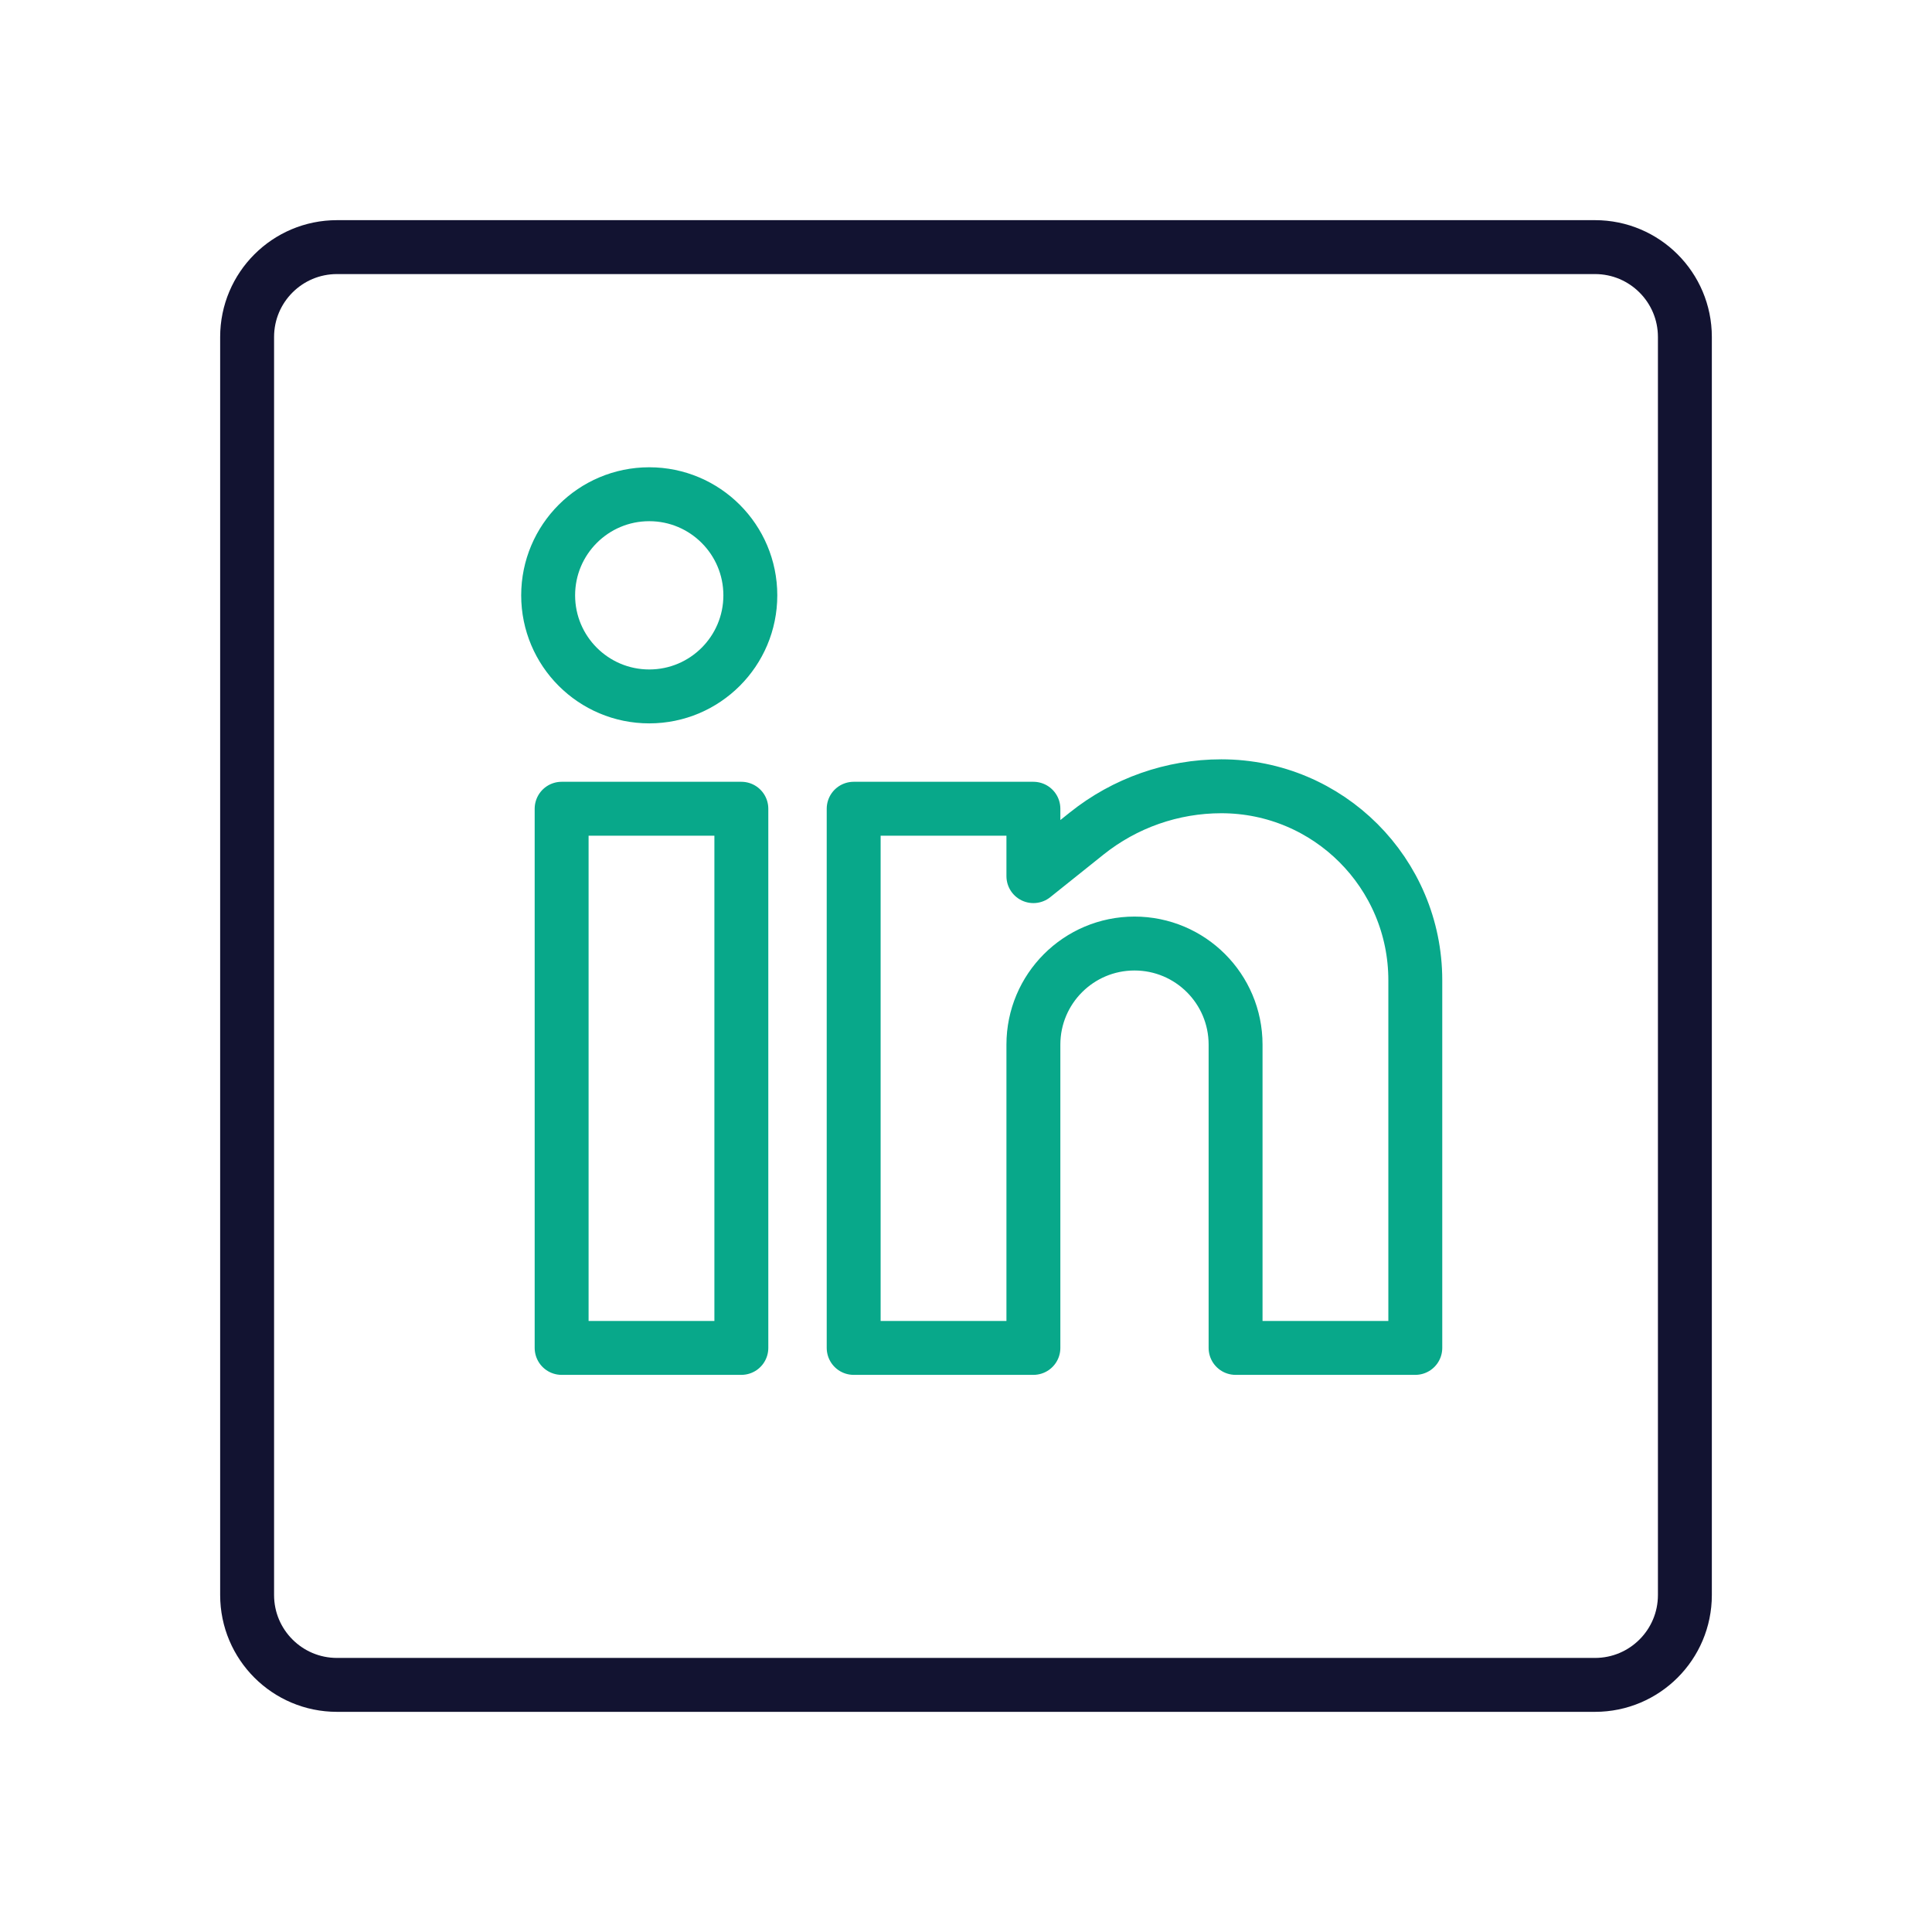
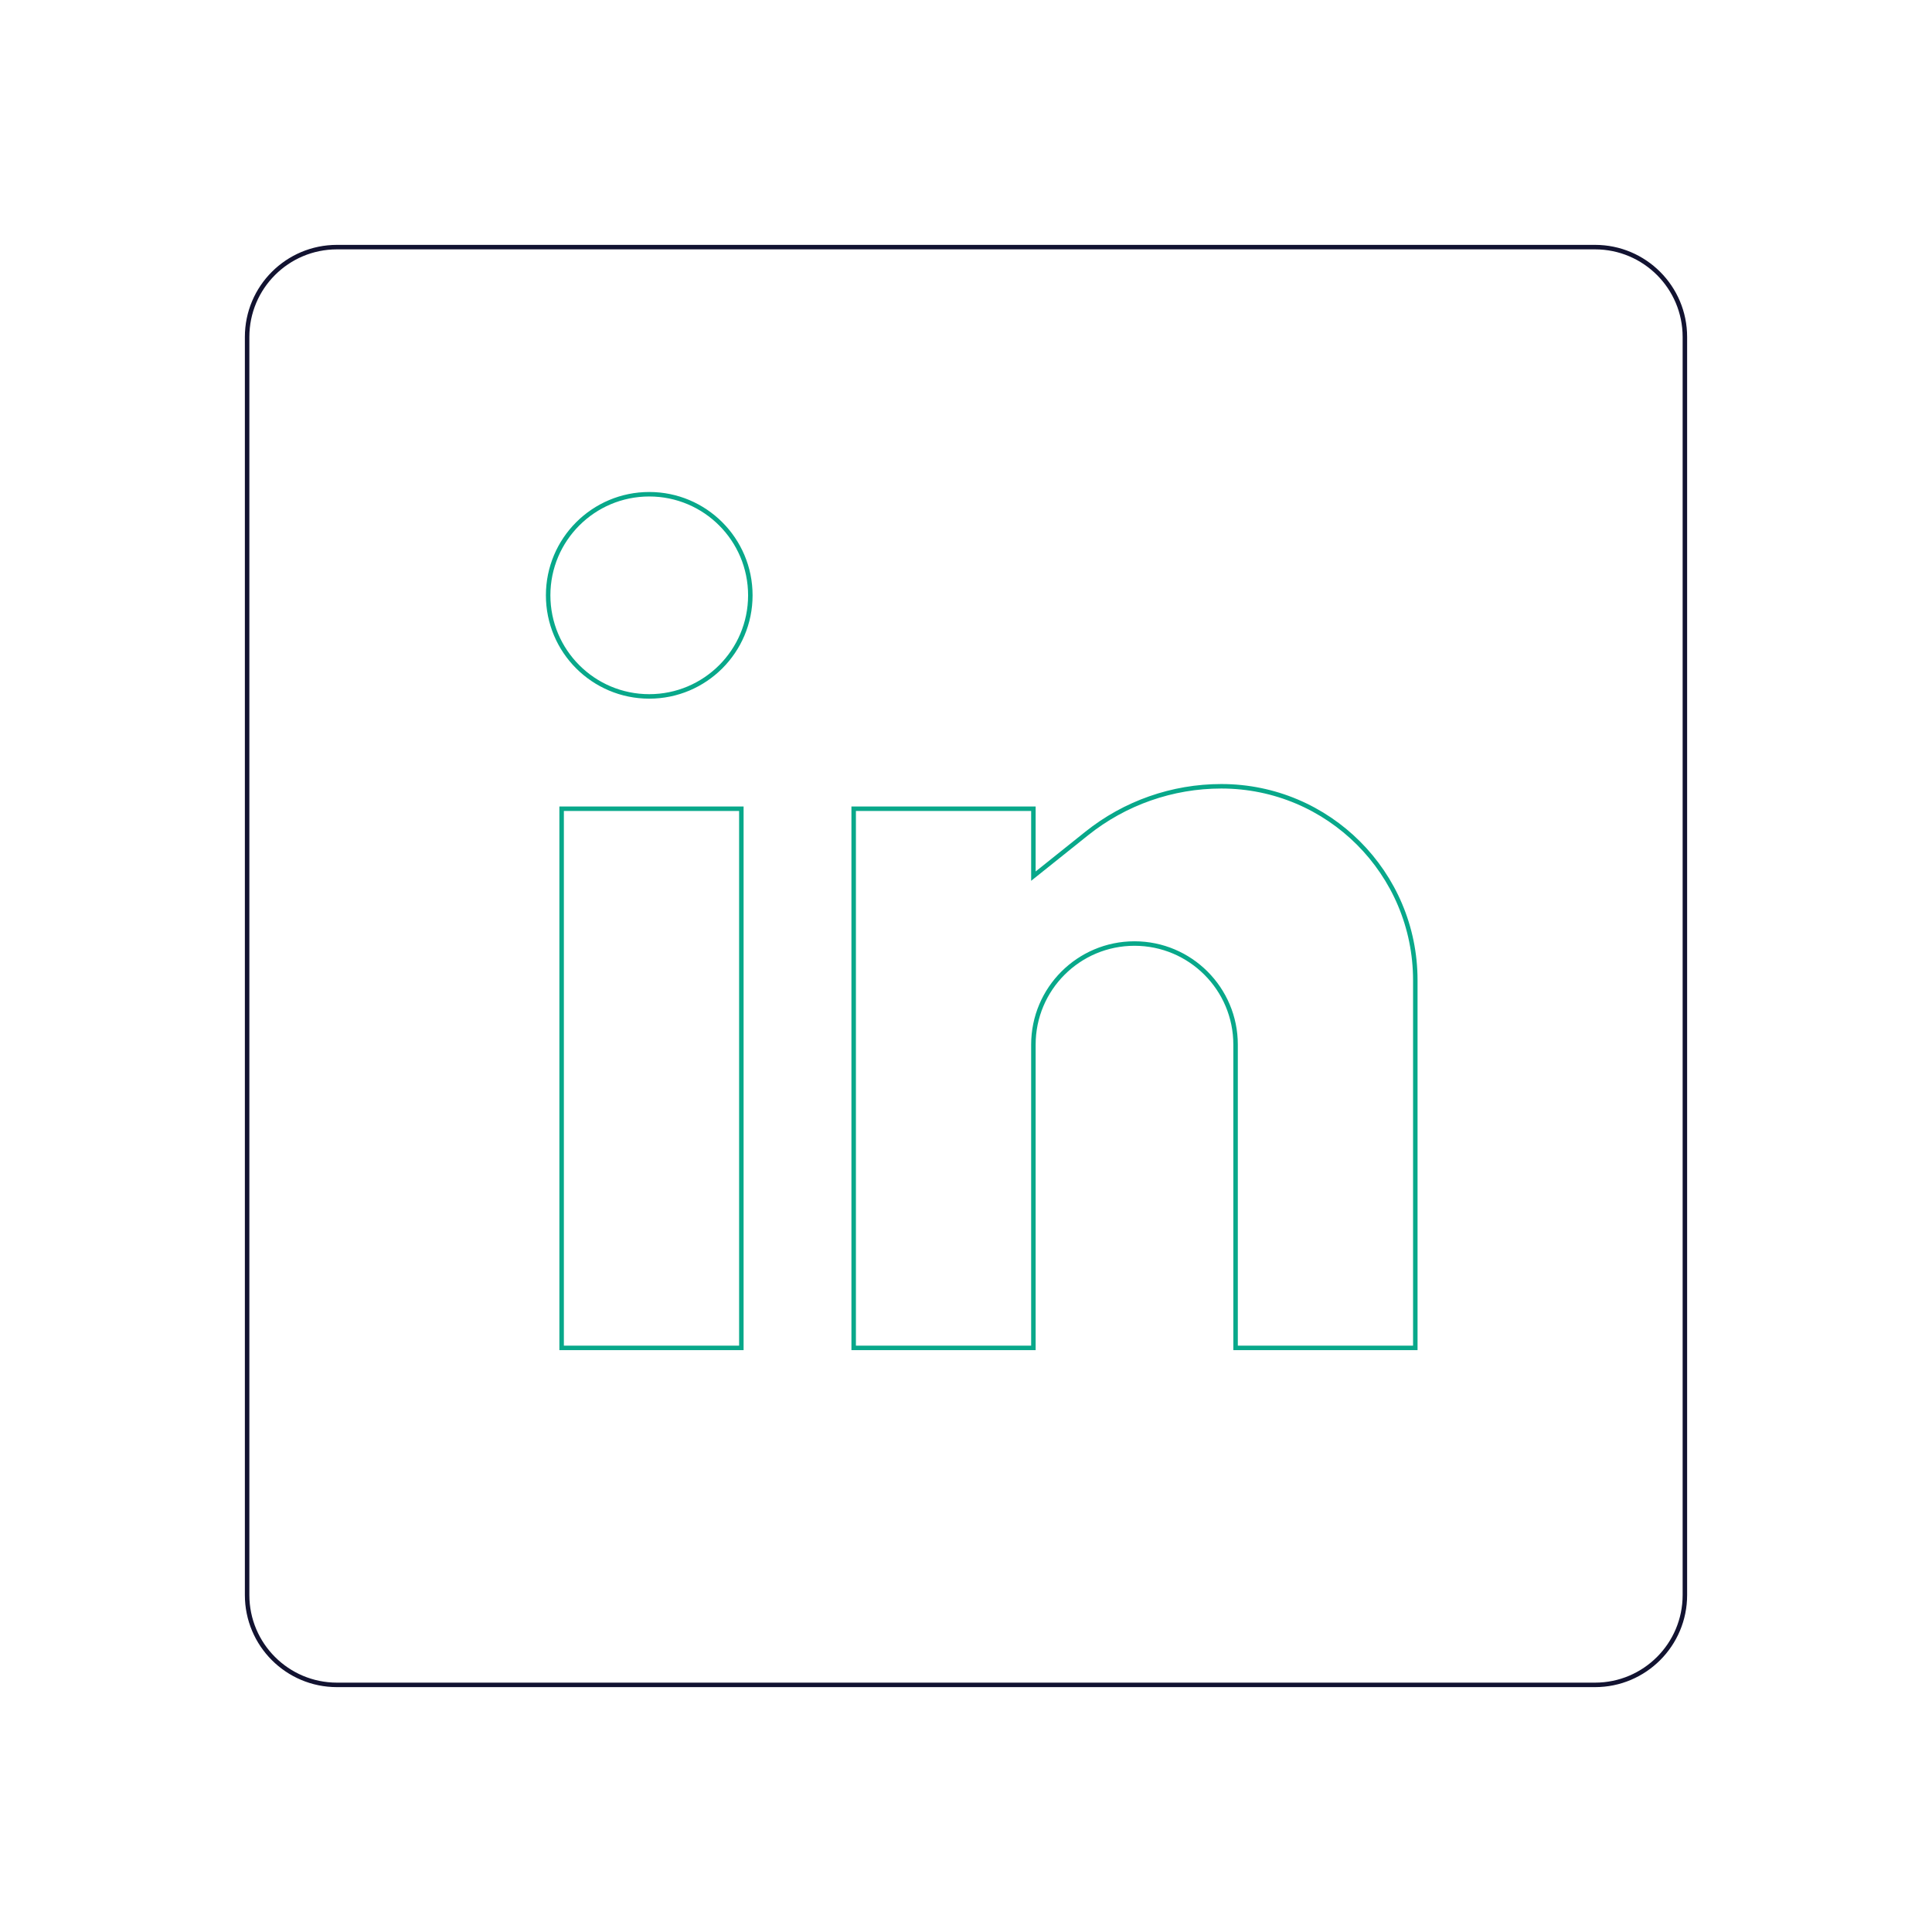
<svg xmlns="http://www.w3.org/2000/svg" width="430" height="430" fill="none" viewBox="0 0 430 430">
-   <g stroke-linejoin="round" stroke-width="12">
+   <g strokeLinejoin="round" strokeWidth="12">
    <path stroke="#121331" d="M55 75c0-11.046 8.954-20 20-20h280c11.046 0 20 8.954 20 20v280c0 11.046-8.954 20-20 20H75c-11.046 0-20-8.954-20-20z" />
    <path stroke="#08a88a" d="M125 180h40v120h-40zm190 38.173V300h-40v-67.5c0-12.426-10.074-22.5-22.5-22.5S230 220.074 230 232.5V300h-40V180h40v15l11.86-9.488A47.97 47.97 0 0 1 271.827 175C295.671 175 315 194.329 315 218.173Z" />
    <circle cx="144.5" cy="132.5" r="22.5" stroke="#08a88a" />
  </g>
</svg>
